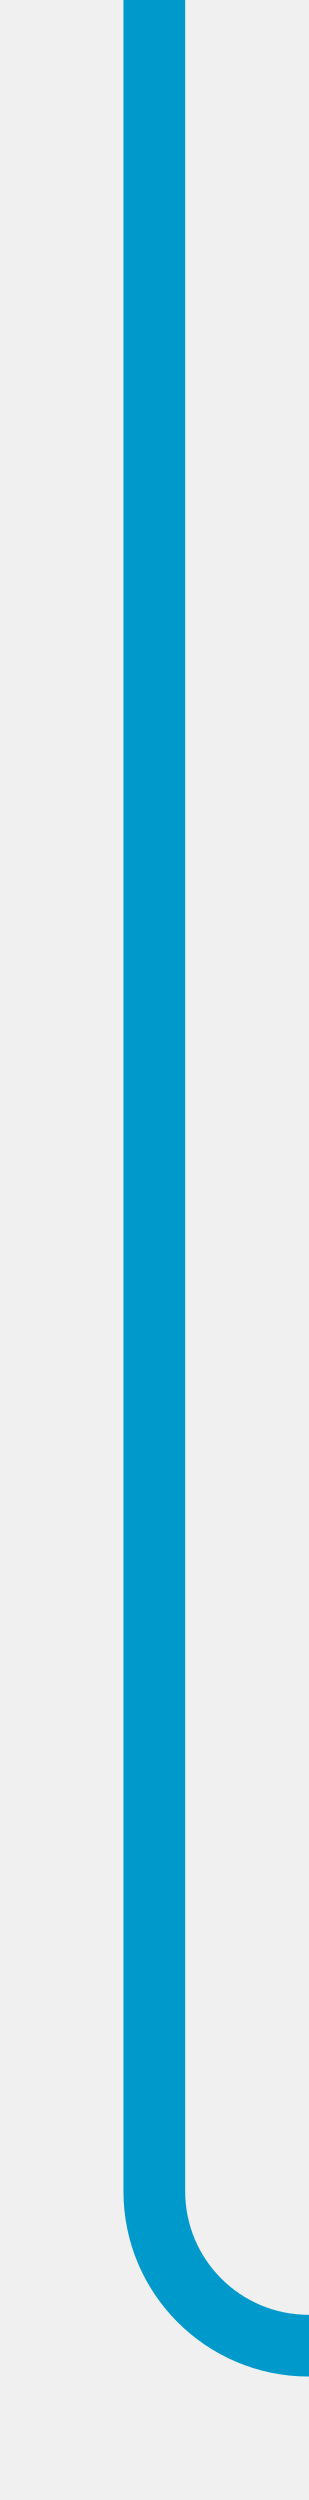
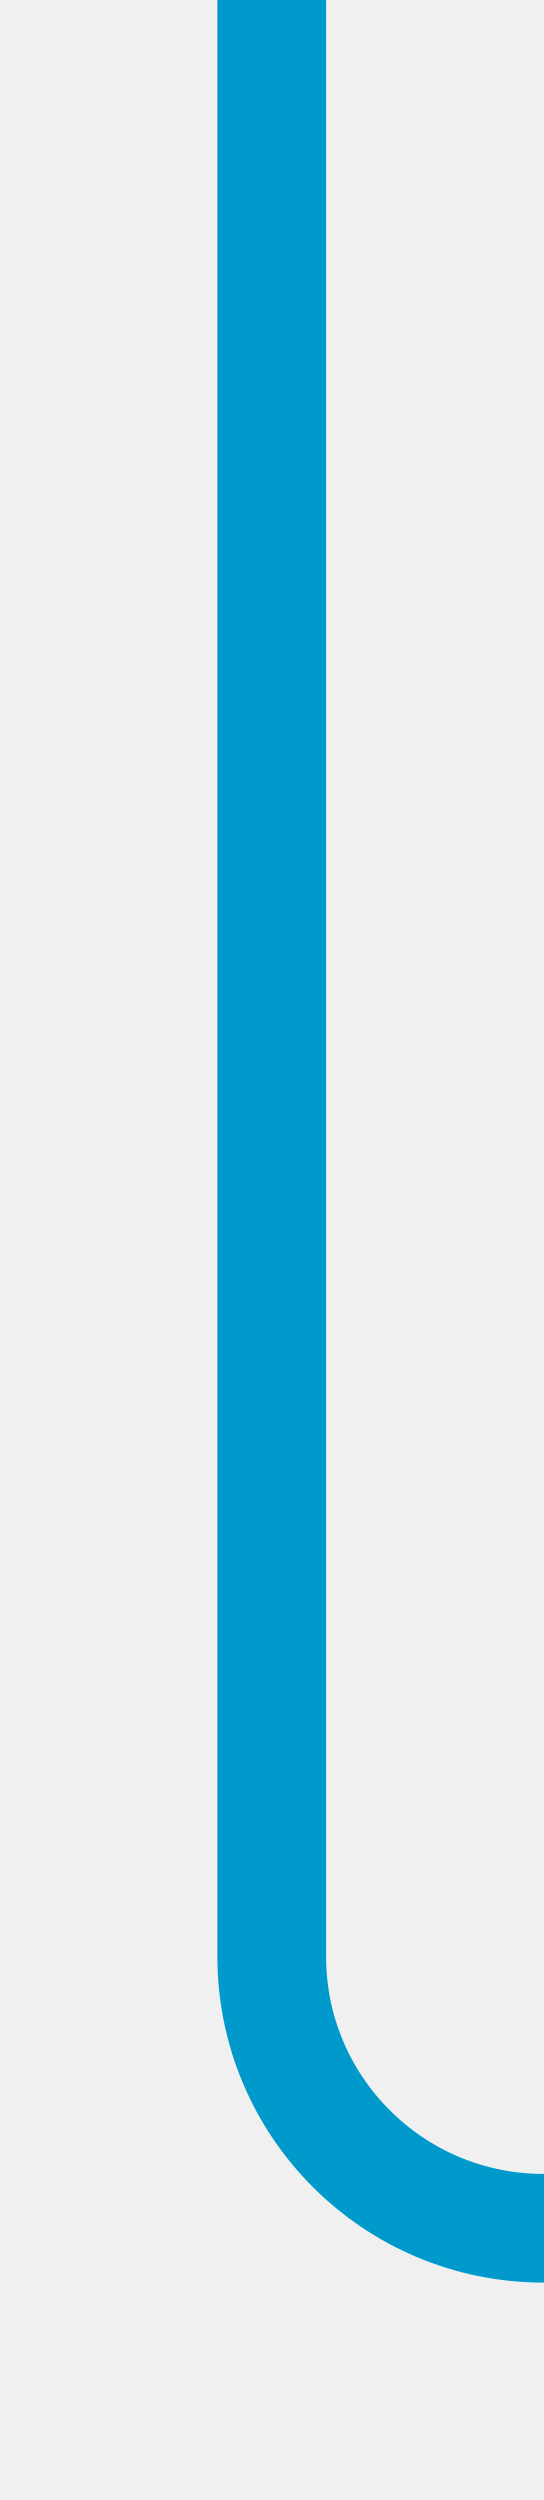
- <svg xmlns="http://www.w3.org/2000/svg" version="1.1" width="10px" height="81px" preserveAspectRatio="xMidYMin meet" viewBox="771 1383  8 81">
+ <svg xmlns="http://www.w3.org/2000/svg" version="1.1" width="10px" height="46px" preserveAspectRatio="xMidYMin meet" viewBox="771 1383  8 46">
  <defs>
-     <mask fill="white" id="clip2078">
-       <path d="M 788.5 1445  L 887.5 1445  L 887.5 1473  L 788.5 1473  Z M 772 1383  L 962 1383  L 962 1494  L 772 1494  Z " fill-rule="evenodd" />
+     <mask fill="white" id="clip2290">
+       <path d="M 1002.5 1410  L 1101.5 1410  L 1101.5 1438  L 1002.5 1438  Z M 772 1383  L 1169 1383  L 1169 1645  L 772 1645  Z " fill-rule="evenodd" />
    </mask>
  </defs>
-   <path d="M 775 1383  L 775 1454  A 5 5 0 0 0 780 1459 L 947 1459  A 5 5 0 0 1 952 1464 L 952 1482  " stroke-width="2" stroke="#0099cc" fill="none" mask="url(#clip2078)" />
-   <path d="M 956.293 1476.893  L 952 1481.186  L 947.707 1476.893  L 946.293 1478.307  L 951.293 1483.307  L 952 1484.014  L 952.707 1483.307  L 957.707 1478.307  L 956.293 1476.893  Z " fill-rule="nonzero" fill="#0099cc" stroke="none" mask="url(#clip2078)" />
+   <path d="M 775 1383  L 775 1419  A 5 5 0 0 0 780 1424 L 1154 1424  A 5 5 0 0 1 1159 1429 L 1159 1633  " stroke-width="2" stroke="#0099cc" fill="none" mask="url(#clip2290)" />
+   <path d="M 1163.293 1627.893  L 1159 1632.186  L 1154.707 1627.893  L 1153.293 1629.307  L 1158.293 1634.307  L 1159 1635.014  L 1159.707 1634.307  L 1164.707 1629.307  L 1163.293 1627.893  Z " fill-rule="nonzero" fill="#0099cc" stroke="none" mask="url(#clip2290)" />
</svg>
